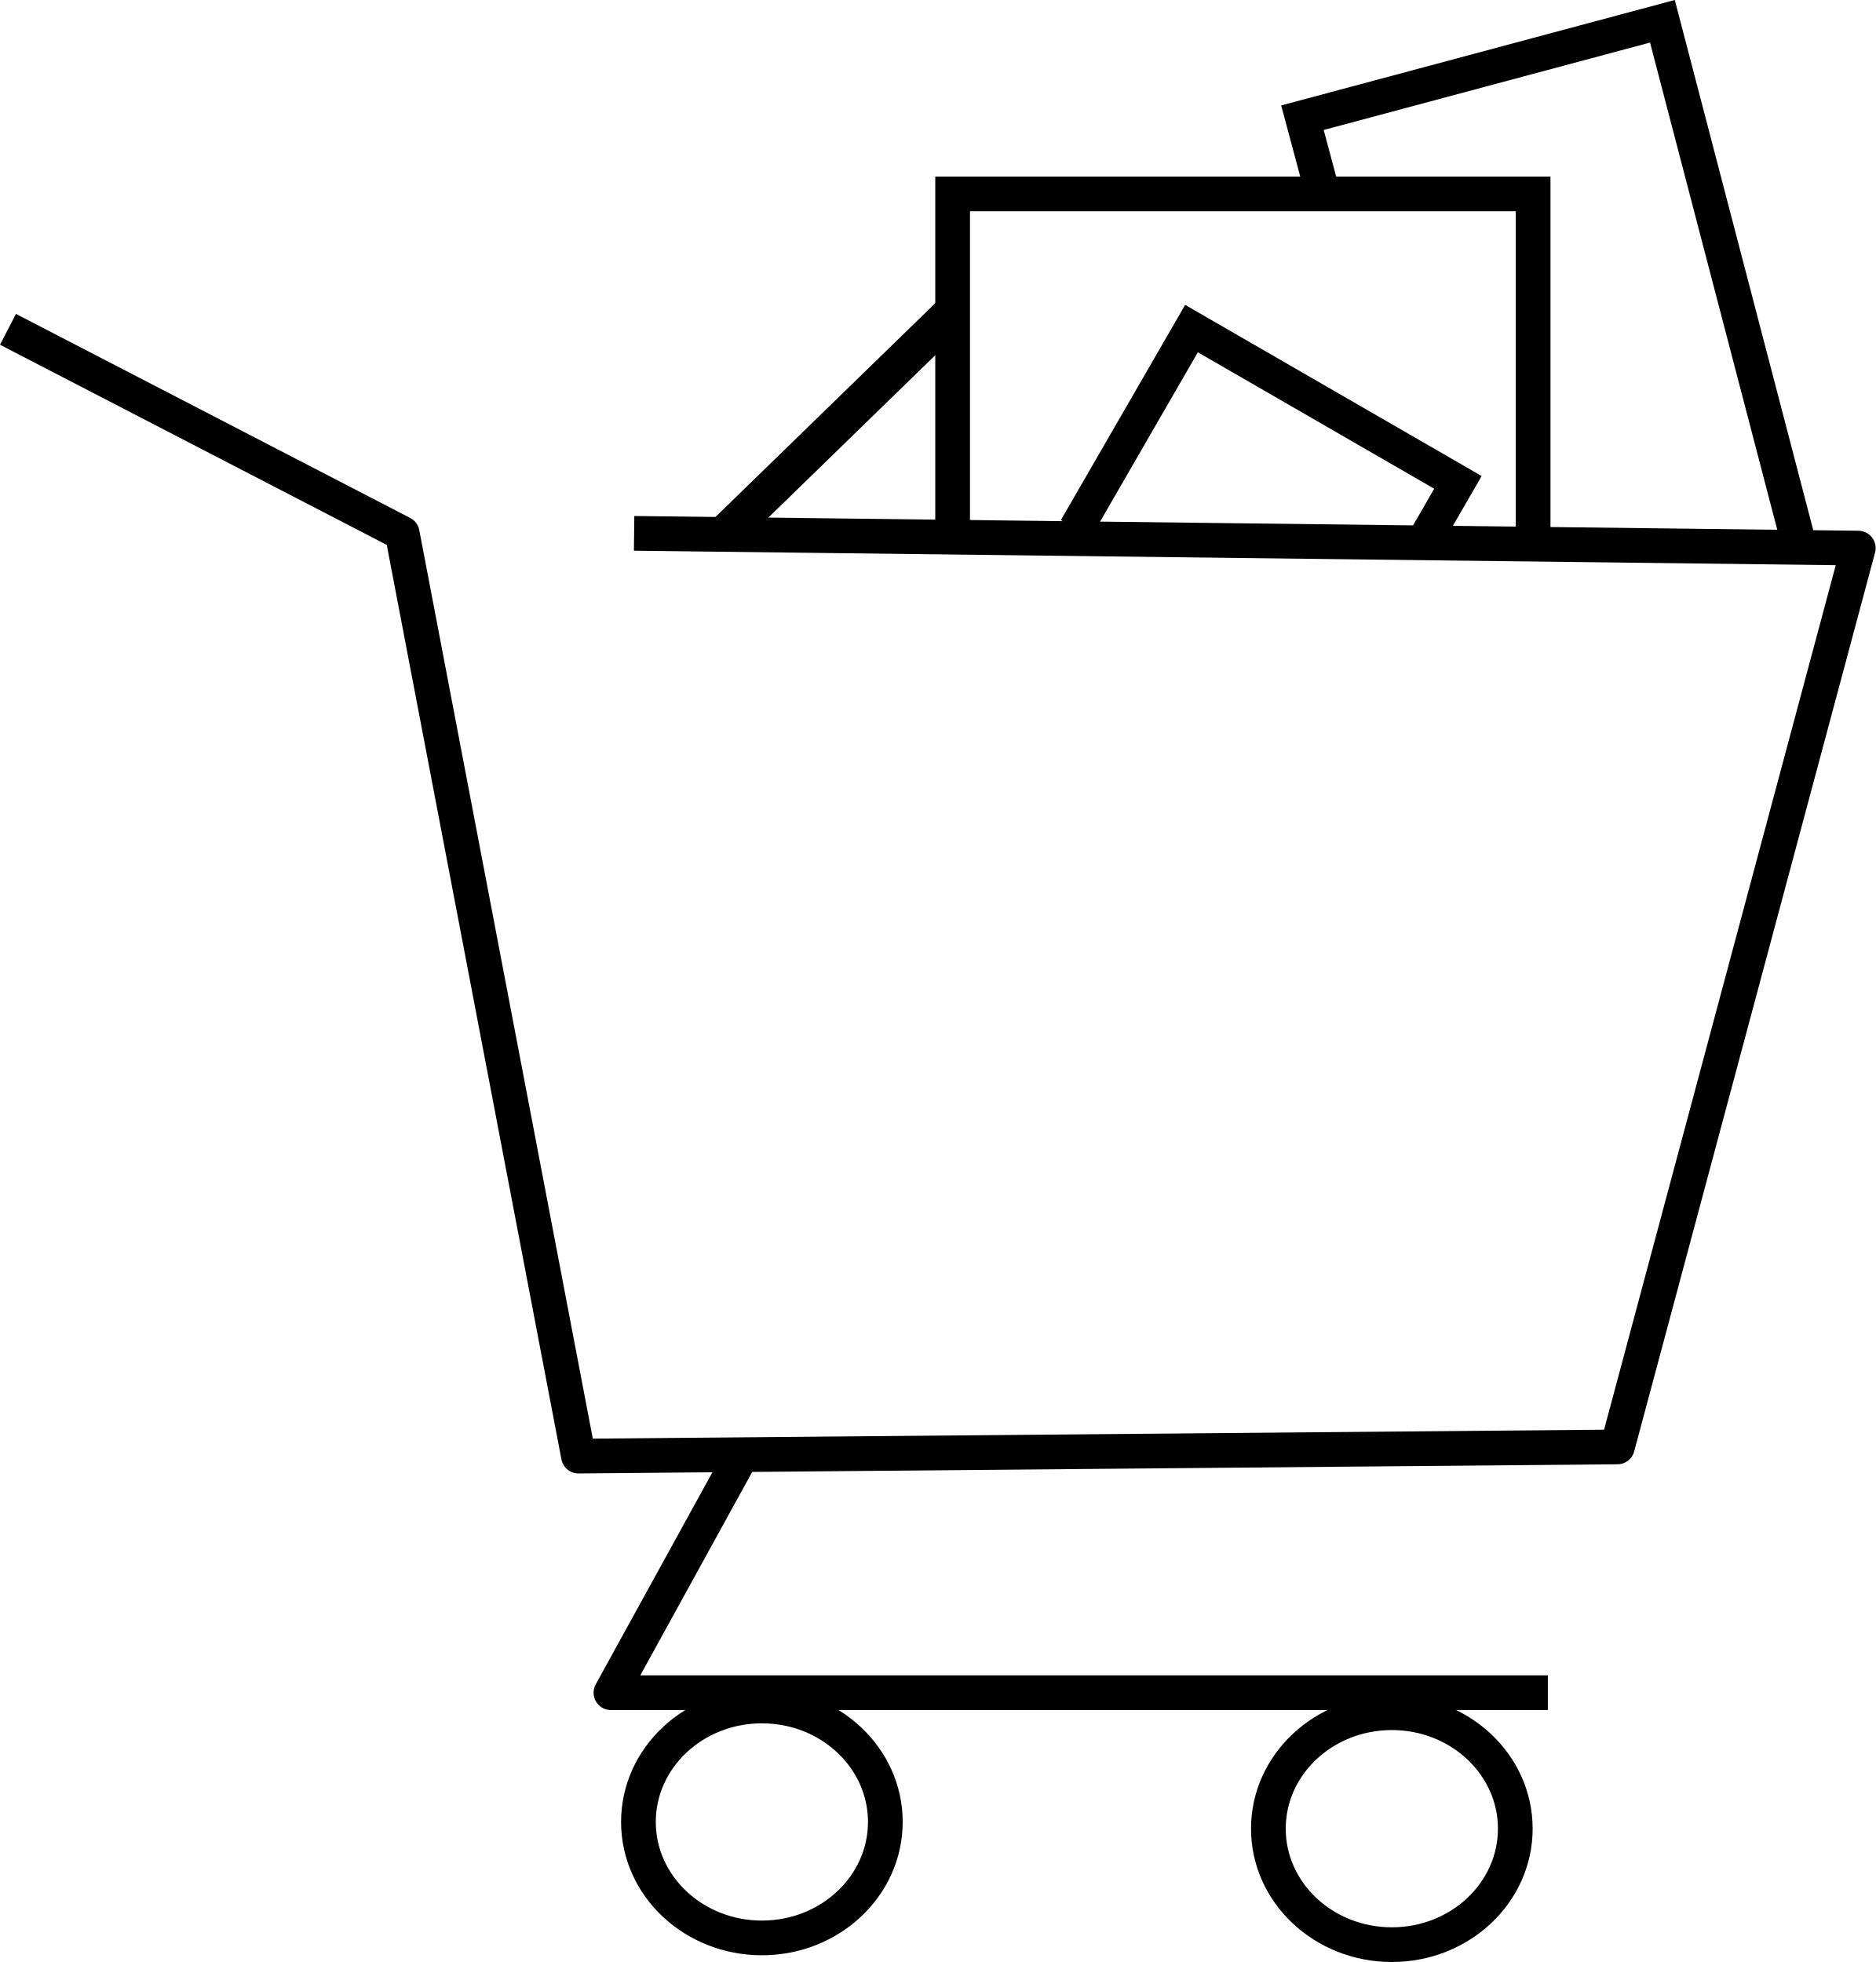
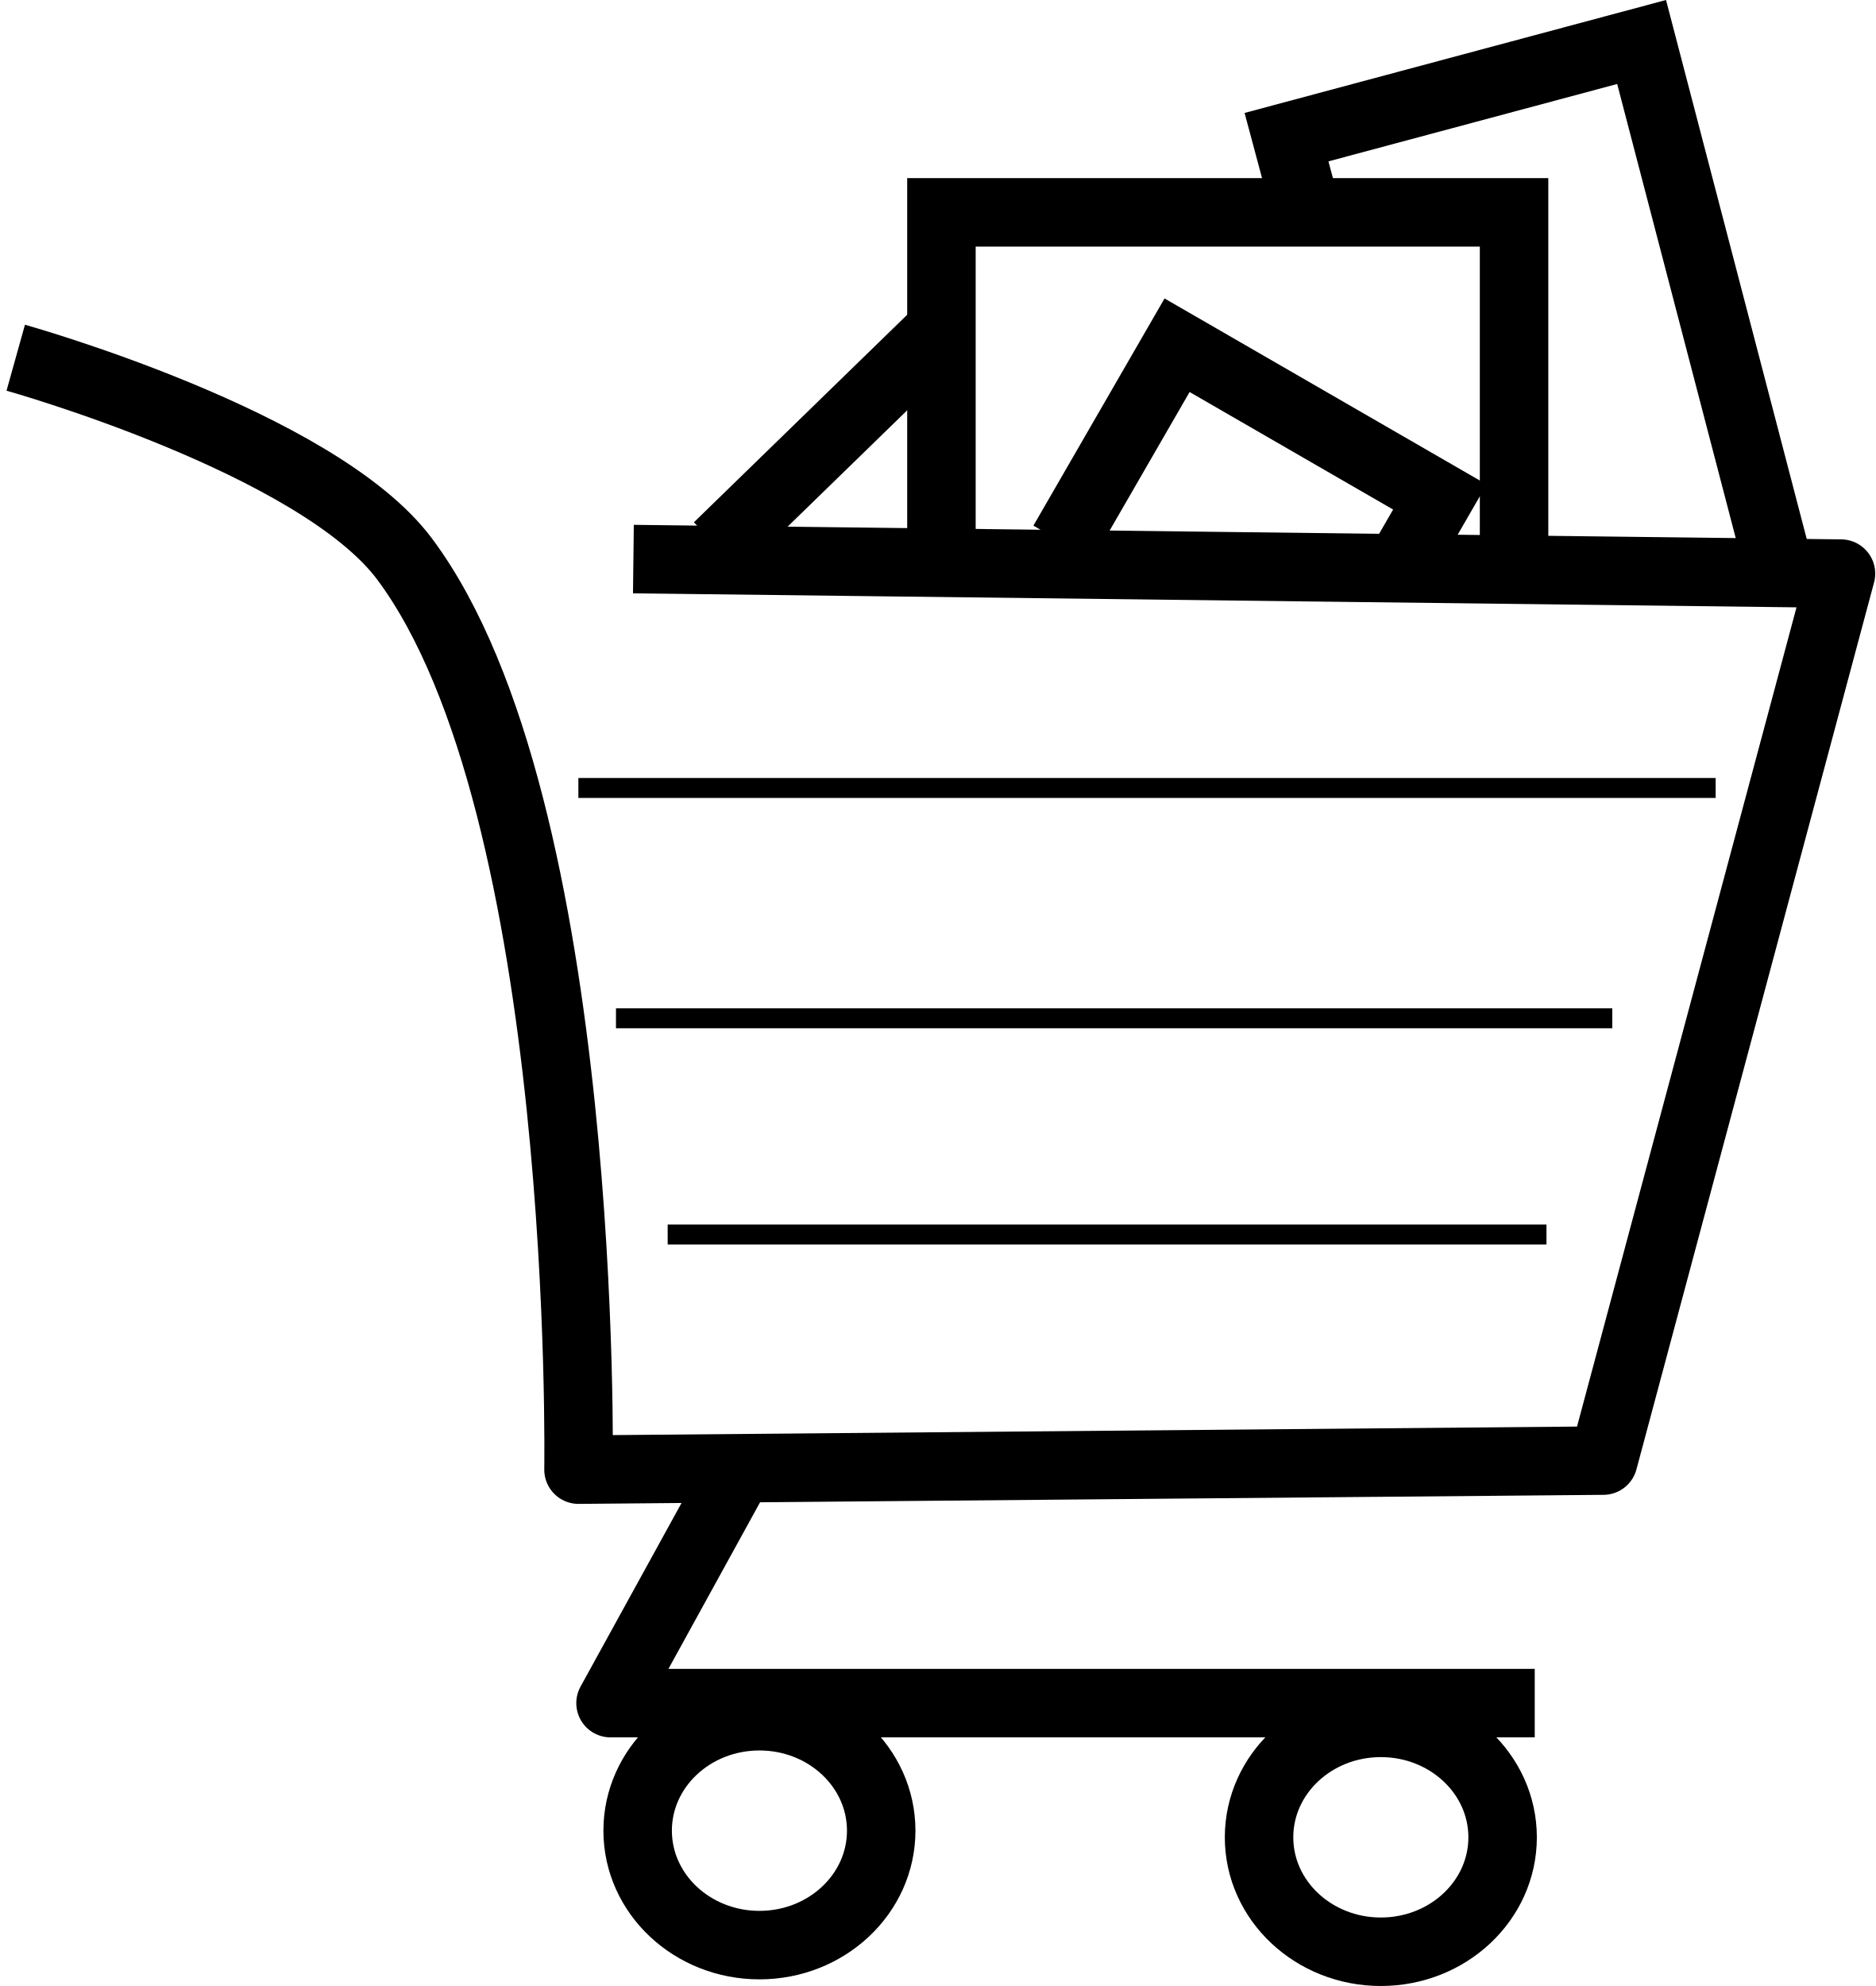
- <svg xmlns="http://www.w3.org/2000/svg" xmlns:ns1="http://www.openswatchbook.org/uri/2009/osb" width="108.083mm" height="113.078mm" viewBox="0 0 108.083 113.078" version="1.1" id="svg8">
+ <svg xmlns="http://www.w3.org/2000/svg" xmlns:ns1="http://www.openswatchbook.org/uri/2009/osb" width="109.542mm" height="115.991mm" viewBox="0 0 109.542 115.991" version="1.1" id="svg8">
  <defs id="defs2">
    <linearGradient id="linearGradient2891" ns1:paint="solid">
      <stop style="stop-color:#000000;stop-opacity:1;" offset="0" id="stop2889" />
    </linearGradient>
  </defs>
-   <g id="layer1" style="display:inline" transform="translate(-47.91608,-12.82477)" />
-   <g id="layer2" style="display:inline" transform="translate(-47.91608,-12.82477)">
+   <g id="layer1" style="display:inline" transform="translate(-47.81529,-11.59837)" />
+   <g id="layer2" style="display:inline" transform="translate(-47.81529,-11.59837)">
    <g id="g2974" />
  </g>
-   <g id="layer3" style="display:inline" transform="translate(-47.91608,-12.82477)" />
-   <g id="layer5" style="opacity:1" transform="translate(-47.91608,-12.82477)">
-     <path style="display:inline;fill:none;stroke:#000000;stroke-width:2;stroke-linecap:butt;stroke-linejoin:miter;stroke-miterlimit:4;stroke-dasharray:none;stroke-opacity:1" d="M 102.81,43.278 V 24.001 h 33.451 v 19.844" id="path3349" />
-     <path style="display:inline;fill:none;stroke:#000000;stroke-width:2;stroke-linecap:butt;stroke-linejoin:miter;stroke-miterlimit:4;stroke-dasharray:none;stroke-opacity:1" d="m 151.568,44.141 -7.857,-30.09 -20.743,5.558 1.013,3.78" id="path3351" />
-     <path style="display:inline;fill:none;stroke:#000000;stroke-width:2;stroke-linecap:butt;stroke-linejoin:miter;stroke-miterlimit:4;stroke-dasharray:none;stroke-opacity:1" d="m 109.915,43.298 6.66,-11.536 15.353,8.864 -1.893,3.278" id="path3353" />
-     <path style="display:inline;fill:none;stroke:#000000;stroke-width:2.15;stroke-linecap:butt;stroke-linejoin:miter;stroke-miterlimit:4;stroke-dasharray:none;stroke-opacity:1" d="M 89.744,43.537 102.745,30.889" id="path3355" />
-     <g id="g5299">
-       <g id="g5306">
-         <path style="display:inline;mix-blend-mode:normal;fill:none;fill-opacity:1;fill-rule:nonzero;stroke:#000000;stroke-width:2;stroke-linecap:butt;stroke-linejoin:round;stroke-miterlimit:4;stroke-dasharray:none;stroke-dashoffset:0;stroke-opacity:1" d="m 48.376,31.805 22.718,11.76 10.156,53.181 59.868,-0.529 13.88,-51.803 -70.542,-0.85" id="path837" />
-         <path style="display:inline;fill:none;stroke:#000000;stroke-width:2;stroke-linecap:butt;stroke-linejoin:round;stroke-miterlimit:4;stroke-dasharray:none;stroke-opacity:1" d="M 90.638,96.718 83.121,110.382 H 137.109" id="path839" />
-         <ellipse style="opacity:1;fill:#000000;fill-opacity:0;stroke:#000000;stroke-width:2;stroke-linecap:round;stroke-miterlimit:4;stroke-dasharray:none;stroke-opacity:1" id="path4639-5" cx="128.119" cy="118.219" rx="7.114" ry="6.684" />
-         <ellipse style="opacity:1;fill:#000000;fill-opacity:0;stroke:#000000;stroke-width:2;stroke-linecap:round;stroke-miterlimit:4;stroke-dasharray:none;stroke-opacity:1" id="path4639-5-5" cx="91.819" cy="117.831" rx="7.114" ry="6.684" />
+   <g id="layer3" style="display:inline" transform="translate(-47.81529,-11.59837)" />
+   <g id="layer5" style="opacity:1" transform="translate(-47.81529,-11.59837)">
+     <g id="g5419">
+       <path style="display:inline;fill:none;stroke:#000000;stroke-width:4;stroke-linecap:butt;stroke-linejoin:miter;stroke-miterlimit:4;stroke-dasharray:none;stroke-opacity:1" d="M 102.81,43.278 V 24.001 h 33.451 v 19.844" id="path3349" />
+       <path style="display:inline;fill:none;stroke:#000000;stroke-width:4;stroke-linecap:butt;stroke-linejoin:miter;stroke-miterlimit:4;stroke-dasharray:none;stroke-opacity:1" d="m 151.568,44.141 -7.857,-30.09 -20.743,5.558 1.013,3.78" id="path3351" />
+       <path style="display:inline;fill:none;stroke:#000000;stroke-width:4;stroke-linecap:butt;stroke-linejoin:miter;stroke-miterlimit:4;stroke-dasharray:none;stroke-opacity:1" d="m 109.915,43.298 6.66,-11.536 15.353,8.864 -1.893,3.278" id="path3353" />
+       <path style="display:inline;fill:none;stroke:#000000;stroke-width:4;stroke-linecap:butt;stroke-linejoin:miter;stroke-miterlimit:4;stroke-dasharray:none;stroke-opacity:1" d="M 89.744,43.537 102.745,30.889" id="path3355" />
+       <g id="g5306" style="opacity:1;fill:none;fill-opacity:1;stroke-width:4;stroke-miterlimit:4;stroke-dasharray:none" transform="translate(0.3589162,0.6861106)">
+         <path style="display:inline;mix-blend-mode:normal;fill:none;fill-opacity:1;fill-rule:nonzero;stroke:#000000;stroke-width:4;stroke-linecap:butt;stroke-linejoin:round;stroke-miterlimit:4;stroke-dasharray:none;stroke-dashoffset:0;stroke-opacity:1" d="m 48.376,31.805 c 0,0 17.619,4.925 22.718,11.76 10.791,14.466 10.156,53.181 10.156,53.181 L 141.118,96.217 154.999,44.414 84.457,43.565" id="path837" />
+         <path style="display:inline;fill:none;fill-opacity:1;stroke:#000000;stroke-width:4;stroke-linecap:butt;stroke-linejoin:round;stroke-miterlimit:4;stroke-dasharray:none;stroke-opacity:1" d="M 90.638,96.718 83.121,110.382 H 137.109" id="path839" />
+         <ellipse style="opacity:1;fill:none;fill-opacity:1;stroke:#000000;stroke-width:4;stroke-linecap:round;stroke-miterlimit:4;stroke-dasharray:none;stroke-opacity:1" id="path4639-5" cx="128.119" cy="118.219" rx="7.114" ry="6.684" />
+         <ellipse style="opacity:1;fill:none;fill-opacity:1;stroke:#000000;stroke-width:4;stroke-linecap:round;stroke-miterlimit:4;stroke-dasharray:none;stroke-opacity:1" id="path4639-5-5" cx="91.819" cy="117.831" rx="7.114" ry="6.684" />
      </g>
+       <path style="fill:none;stroke:#000000;stroke-width:1.165;stroke-linecap:butt;stroke-linejoin:miter;stroke-miterlimit:4;stroke-dasharray:none;stroke-opacity:1" d="M 81.602,57.619 H 148.037" id="path5355" />
+       <path style="fill:none;stroke:#000000;stroke-width:1.165;stroke-linecap:butt;stroke-linejoin:miter;stroke-miterlimit:4;stroke-dasharray:none;stroke-opacity:1" d="M 83.798,71.071 H 141.998" id="path5357" />
+       <path style="fill:none;stroke:#000000;stroke-width:1.165;stroke-linecap:butt;stroke-linejoin:miter;stroke-miterlimit:4;stroke-dasharray:none;stroke-opacity:1" d="M 86.818,83.699 H 138.154" id="path5359" />
    </g>
  </g>
</svg>
